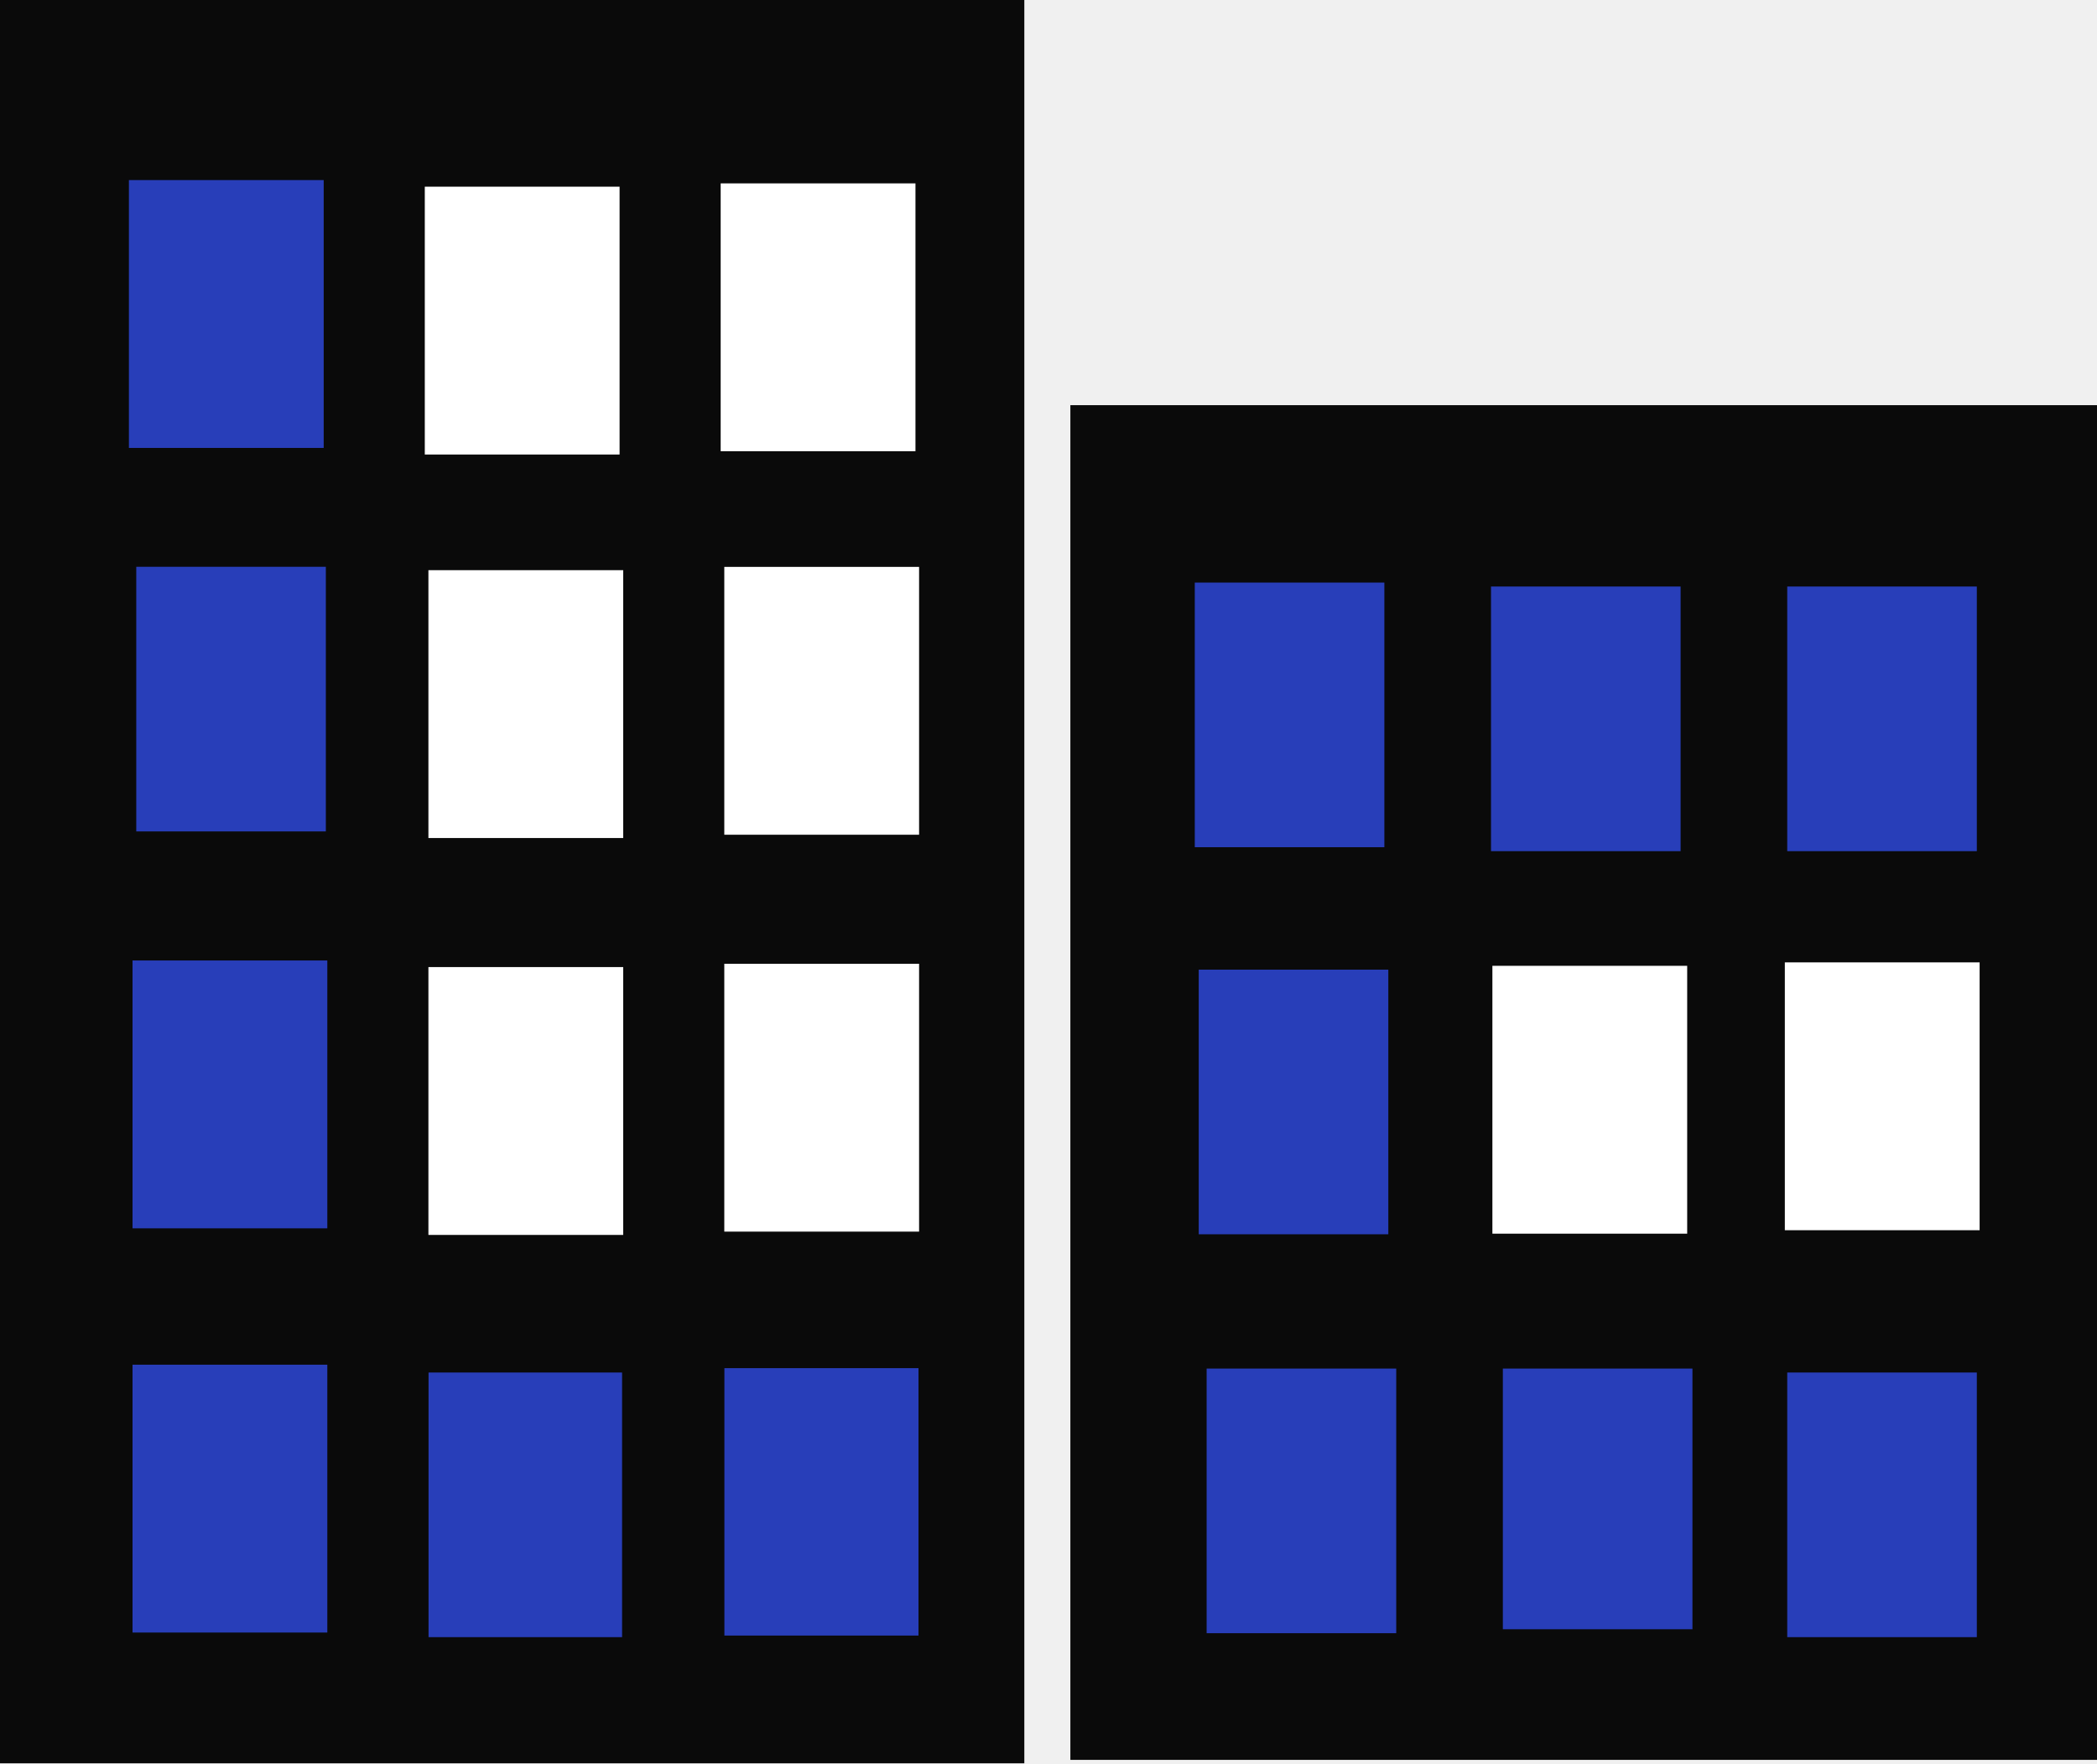
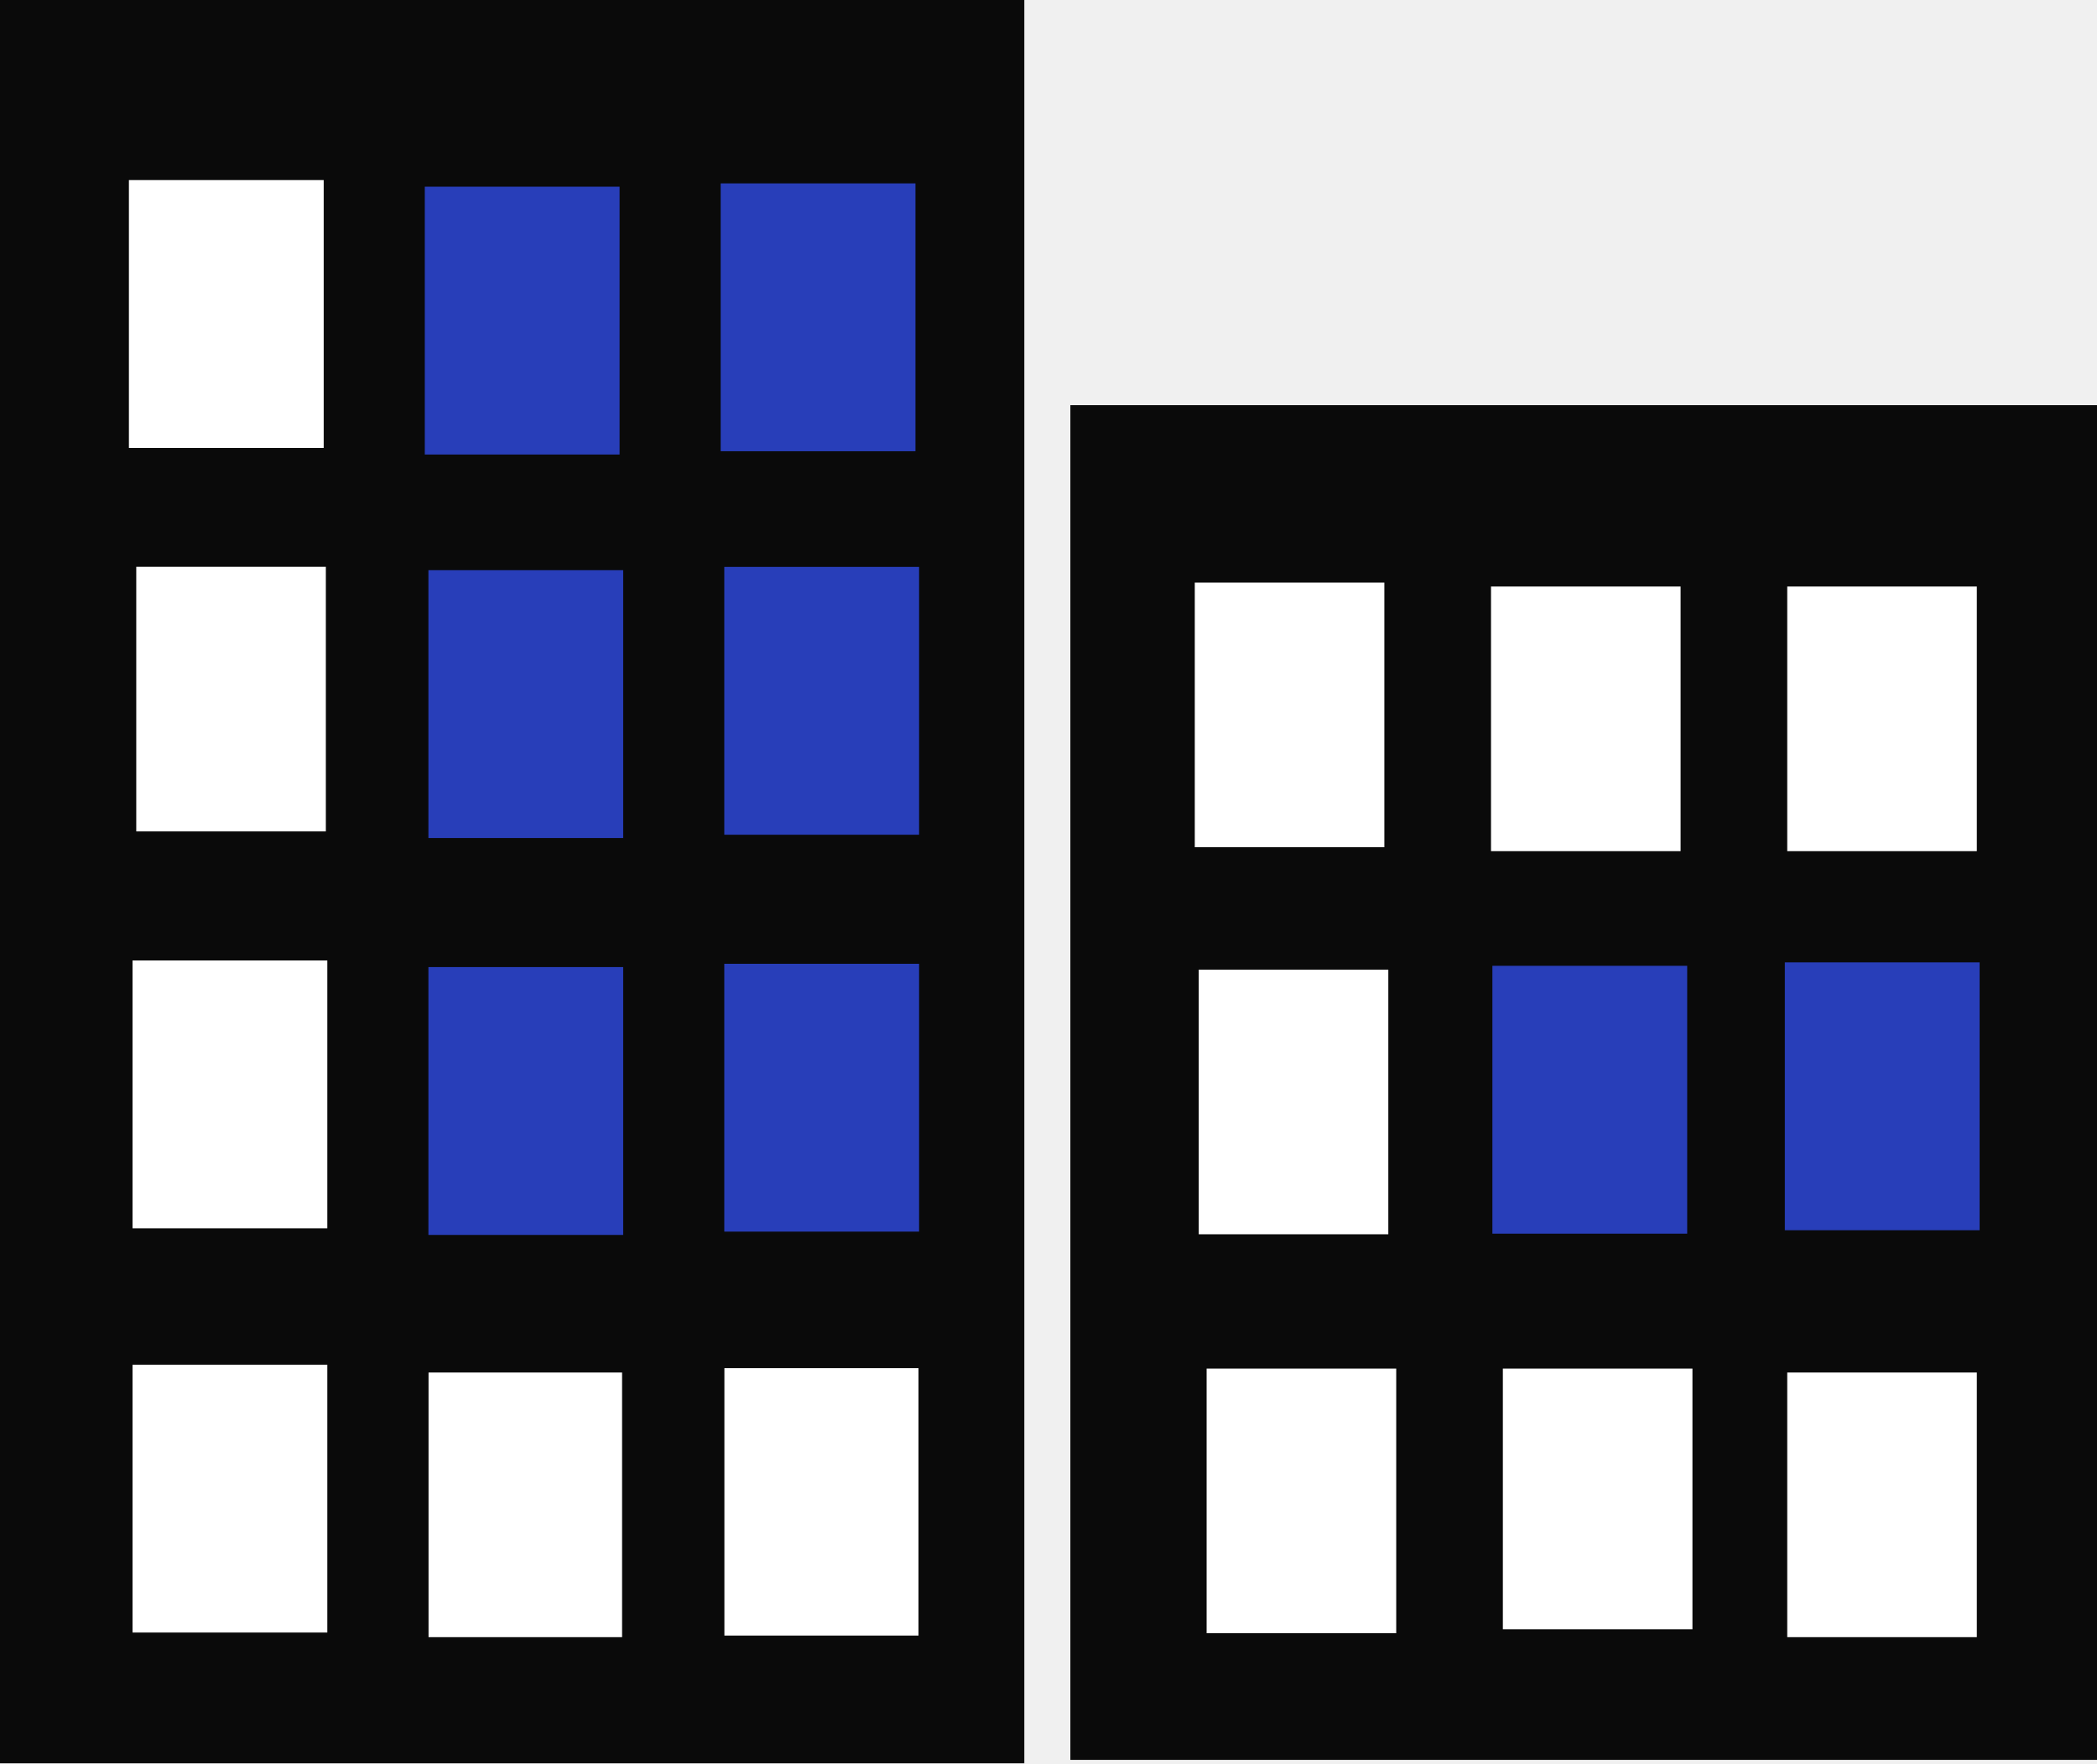
<svg xmlns="http://www.w3.org/2000/svg" width="155.204mm" height="130.506mm" viewBox="0 0 155.204 130.506" version="1.1" id="svg5">
  <defs id="defs2" />
  <g id="layer1" transform="translate(-34.07235,-91.40573)">
    <rect style="fill:#000000;fill-opacity:0.956;stroke:none;stroke-width:1.021" id="rect846" width="75.813" height="130.506" x="34.072" y="91.406" />
-     <rect style="fill:#283eb9;fill-opacity:1;stroke:none;stroke-width:1" id="rect1516-3-7" width="14.417" height="19.824" x="43.881" y="162.493" />
+     <rect style="fill:#ffffff;fill-opacity:1;stroke:none;stroke-width:1" id="rect1516-3-7" width="14.417" height="19.824" x="43.881" y="162.493" />
    <rect style="fill:#000000;fill-opacity:0.956;stroke:none;stroke-width:1.047" id="rect870" width="75.984" height="100.264" x="113.293" y="121.393" />
-     <rect style="fill:#283eb9;fill-opacity:1;stroke:none;stroke-width:1" id="rect1516" width="14.417" height="19.824" x="43.613" y="104.734" />
-     <rect style="fill:#ffffff;fill-opacity:1;stroke:none;stroke-width:1" id="rect1516-5" width="14.417" height="19.824" x="65.512" y="105.222" />
-     <rect style="fill:#ffffff;fill-opacity:1;stroke:none;stroke-width:1" id="rect1516-5-0" width="14.417" height="19.824" x="87.411" y="104.978" />
-     <path style="fill:#283eb9;fill-opacity:1;stroke-width:4.176" d="m 334.218,199.979 v -37.013 h 26.517 26.517 v 37.013 37.013 h -26.517 -26.517 z" id="path6668" transform="matrix(0.2645833,0,0,0.2645833,34.07235,91.40573)" />
-     <path style="fill:#283eb9;fill-opacity:1;stroke-width:4.176" d="m 417.083,201.083 v -37.013 h 26.517 26.517 v 37.013 37.013 h -26.517 -26.517 z" id="path6707" transform="matrix(0.2645833,0,0,0.2645833,34.07235,91.40573)" />
-     <path style="fill:#283eb9;fill-opacity:1;stroke-width:4.176" d="m 499.947,201.083 v -37.013 h 26.517 26.517 v 37.013 37.013 h -26.517 -26.517 z" id="path6746" transform="matrix(0.2645833,0,0,0.2645833,34.07235,91.40573)" />
-     <path style="fill:#283eb9;fill-opacity:1;stroke-width:4.176" d="m 337.533,419.845 v -37.013 h 26.517 26.517 v 37.013 37.013 H 364.05 337.533 Z" id="path6590" transform="matrix(0.2645833,0,0,0.2645833,34.07235,91.40573)" />
-     <path style="fill:#283eb9;fill-opacity:1;stroke-width:4.176" d="m 335.323,308.254 v -37.013 h 26.517 26.517 v 37.013 37.013 h -26.517 -26.517 z" id="path6629" transform="matrix(0.2645833,0,0,0.2645833,34.07235,91.40573)" />
-     <rect style="fill:#ffffff;fill-opacity:1;stroke:none;stroke-width:1" id="rect1516-5-29-3" width="14.417" height="19.824" x="144.528" y="162.888" />
-     <path style="fill:#283eb9;fill-opacity:1;stroke-width:4.176" d="m 420.397,419.292 v -36.46 h 26.517 26.517 v 36.46 36.46 h -26.517 -26.517 z" id="path6551" transform="matrix(0.2645833,0,0,0.2645833,34.07235,91.40573)" />
-     <path style="fill:#283eb9;fill-opacity:1;stroke-width:4.176" d="m 499.947,420.95 v -37.013 h 26.517 26.517 v 37.013 37.013 h -26.517 -26.517 z" id="path6512" transform="matrix(0.2645833,0,0,0.2645833,34.07235,91.40573)" />
-     <rect style="fill:#ffffff;fill-opacity:1;stroke:none;stroke-width:1" id="rect1516-5-0-2-5-4-9" width="14.417" height="19.824" x="166.172" y="162.633" />
-     <path style="fill:#283eb9;fill-opacity:1;stroke-width:4.176" d="M 38.117,195.559 V 158.547 h 26.517 26.517 v 37.013 37.013 H 64.634 38.117 Z" id="path6473" transform="matrix(0.2645833,0,0,0.2645833,34.07235,91.40573)" />
-     <rect style="fill:#ffffff;fill-opacity:1;stroke:none;stroke-width:1" id="rect1516-5-2" width="14.417" height="19.824" x="65.78" y="133.606" />
-     <rect style="fill:#ffffff;fill-opacity:1;stroke:none;stroke-width:1" id="rect1516-5-0-6" width="14.417" height="19.824" x="87.679" y="133.362" />
-     <rect style="fill:#ffffff;fill-opacity:1;stroke:none;stroke-width:1" id="rect1516-5-2-9" width="14.417" height="19.824" x="65.78" y="162.981" />
-     <rect style="fill:#ffffff;fill-opacity:1;stroke:none;stroke-width:1" id="rect1516-5-0-6-8" width="14.417" height="19.824" x="87.679" y="162.737" />
-     <rect style="fill:#283eb9;fill-opacity:1;stroke:none;stroke-width:1" id="rect1516-3-7-3" width="14.417" height="19.824" x="43.881" y="192.41" />
-     <path style="fill:#283eb9;fill-opacity:1;stroke-width:4.176" d="m 119.877,420.95 v -37.013 h 27.069 27.069 v 37.013 37.013 H 146.946 119.877 Z" id="path6356" transform="matrix(0.2645833,0,0,0.2645833,34.07235,91.40573)" />
+     <rect style="fill:#ffffff;fill-opacity:1;stroke:none;stroke-width:1" id="rect1516" width="14.417" height="19.824" x="43.613" y="104.734" />
+     <rect style="fill:#283eb9;fill-opacity:1;stroke:none;stroke-width:1" id="rect1516-5" width="14.417" height="19.824" x="65.512" y="105.222" />
+     <rect style="fill:#283eb9;fill-opacity:1;stroke:none;stroke-width:1" id="rect1516-5-0" width="14.417" height="19.824" x="87.411" y="104.978" />
+     <path style="fill:#ffffff;fill-opacity:1;stroke-width:4.176" d="m 334.218,199.979 v -37.013 h 26.517 26.517 v 37.013 37.013 h -26.517 -26.517 z" id="path6668" transform="matrix(0.2645833,0,0,0.2645833,34.07235,91.40573)" />
+     <path style="fill:#ffffff;fill-opacity:1;stroke-width:4.176" d="m 417.083,201.083 v -37.013 h 26.517 26.517 v 37.013 37.013 h -26.517 -26.517 z" id="path6707" transform="matrix(0.2645833,0,0,0.2645833,34.07235,91.40573)" />
+     <path style="fill:#ffffff;fill-opacity:1;stroke-width:4.176" d="m 499.947,201.083 v -37.013 h 26.517 26.517 v 37.013 37.013 h -26.517 -26.517 z" id="path6746" transform="matrix(0.2645833,0,0,0.2645833,34.07235,91.40573)" />
+     <path style="fill:#ffffff;fill-opacity:1;stroke-width:4.176" d="m 337.533,419.845 v -37.013 h 26.517 26.517 v 37.013 37.013 H 364.05 337.533 Z" id="path6590" transform="matrix(0.2645833,0,0,0.2645833,34.07235,91.40573)" />
+     <path style="fill:#ffffff;fill-opacity:1;stroke-width:4.176" d="m 335.323,308.254 v -37.013 h 26.517 26.517 v 37.013 37.013 h -26.517 -26.517 z" id="path6629" transform="matrix(0.2645833,0,0,0.2645833,34.07235,91.40573)" />
+     <rect style="fill:#283eb9;fill-opacity:1;stroke:none;stroke-width:1" id="rect1516-5-29-3" width="14.417" height="19.824" x="144.528" y="162.888" />
+     <path style="fill:#ffffff;fill-opacity:1;stroke-width:4.176" d="m 420.397,419.292 v -36.46 h 26.517 26.517 v 36.46 36.46 h -26.517 -26.517 z" id="path6551" transform="matrix(0.2645833,0,0,0.2645833,34.07235,91.40573)" />
+     <path style="fill:#ffffff;fill-opacity:1;stroke-width:4.176" d="m 499.947,420.95 v -37.013 h 26.517 26.517 v 37.013 37.013 h -26.517 -26.517 z" id="path6512" transform="matrix(0.2645833,0,0,0.2645833,34.07235,91.40573)" />
+     <rect style="fill:#283eb9;fill-opacity:1;stroke:none;stroke-width:1" id="rect1516-5-0-2-5-4-9" width="14.417" height="19.824" x="166.172" y="162.633" />
+     <path style="fill:#ffffff;fill-opacity:1;stroke-width:4.176" d="M 38.117,195.559 V 158.547 h 26.517 26.517 v 37.013 37.013 H 64.634 38.117 Z" id="path6473" transform="matrix(0.2645833,0,0,0.2645833,34.07235,91.40573)" />
+     <rect style="fill:#283eb9;fill-opacity:1;stroke:none;stroke-width:1" id="rect1516-5-2" width="14.417" height="19.824" x="65.78" y="133.606" />
+     <rect style="fill:#283eb9;fill-opacity:1;stroke:none;stroke-width:1" id="rect1516-5-0-6" width="14.417" height="19.824" x="87.679" y="133.362" />
+     <rect style="fill:#283eb9;fill-opacity:1;stroke:none;stroke-width:1" id="rect1516-5-2-9" width="14.417" height="19.824" x="65.78" y="162.981" />
+     <rect style="fill:#283eb9;fill-opacity:1;stroke:none;stroke-width:1" id="rect1516-5-0-6-8" width="14.417" height="19.824" x="87.679" y="162.737" />
+     <rect style="fill:#ffffff;fill-opacity:1;stroke:none;stroke-width:1" id="rect1516-3-7-3" width="14.417" height="19.824" x="43.881" y="192.41" />
+     <path style="fill:#ffffff;fill-opacity:1;stroke-width:4.176" d="m 119.877,420.95 v -37.013 h 27.069 27.069 v 37.013 37.013 H 146.946 119.877 Z" id="path6356" transform="matrix(0.2645833,0,0,0.2645833,34.07235,91.40573)" />
    <path style="fill:#0028b9;fill-opacity:1;stroke-width:2.088" d="m 203.017,420.121 v -37.013 h 26.793 26.793 v 37.013 37.013 H 229.81 203.017 Z" id="path6434" transform="matrix(0.2645833,0,0,0.2645833,34.07235,91.40573)" />
-     <path style="fill:#283eb9;fill-opacity:1;stroke-width:0.738" d="m 202.637,420.117 v -37.402 h 27.148 27.148 v 37.402 37.402 h -27.148 -27.148 z" id="path6395" transform="matrix(0.2645833,0,0,0.2645833,34.07235,91.40573)" />
+     <path style="fill:#ffffff;fill-opacity:1;stroke-width:0.738" d="m 202.637,420.117 v -37.402 h 27.148 27.148 v 37.402 37.402 h -27.148 -27.148 z" id="path6395" transform="matrix(0.2645833,0,0,0.2645833,34.07235,91.40573)" />
  </g>
</svg>
